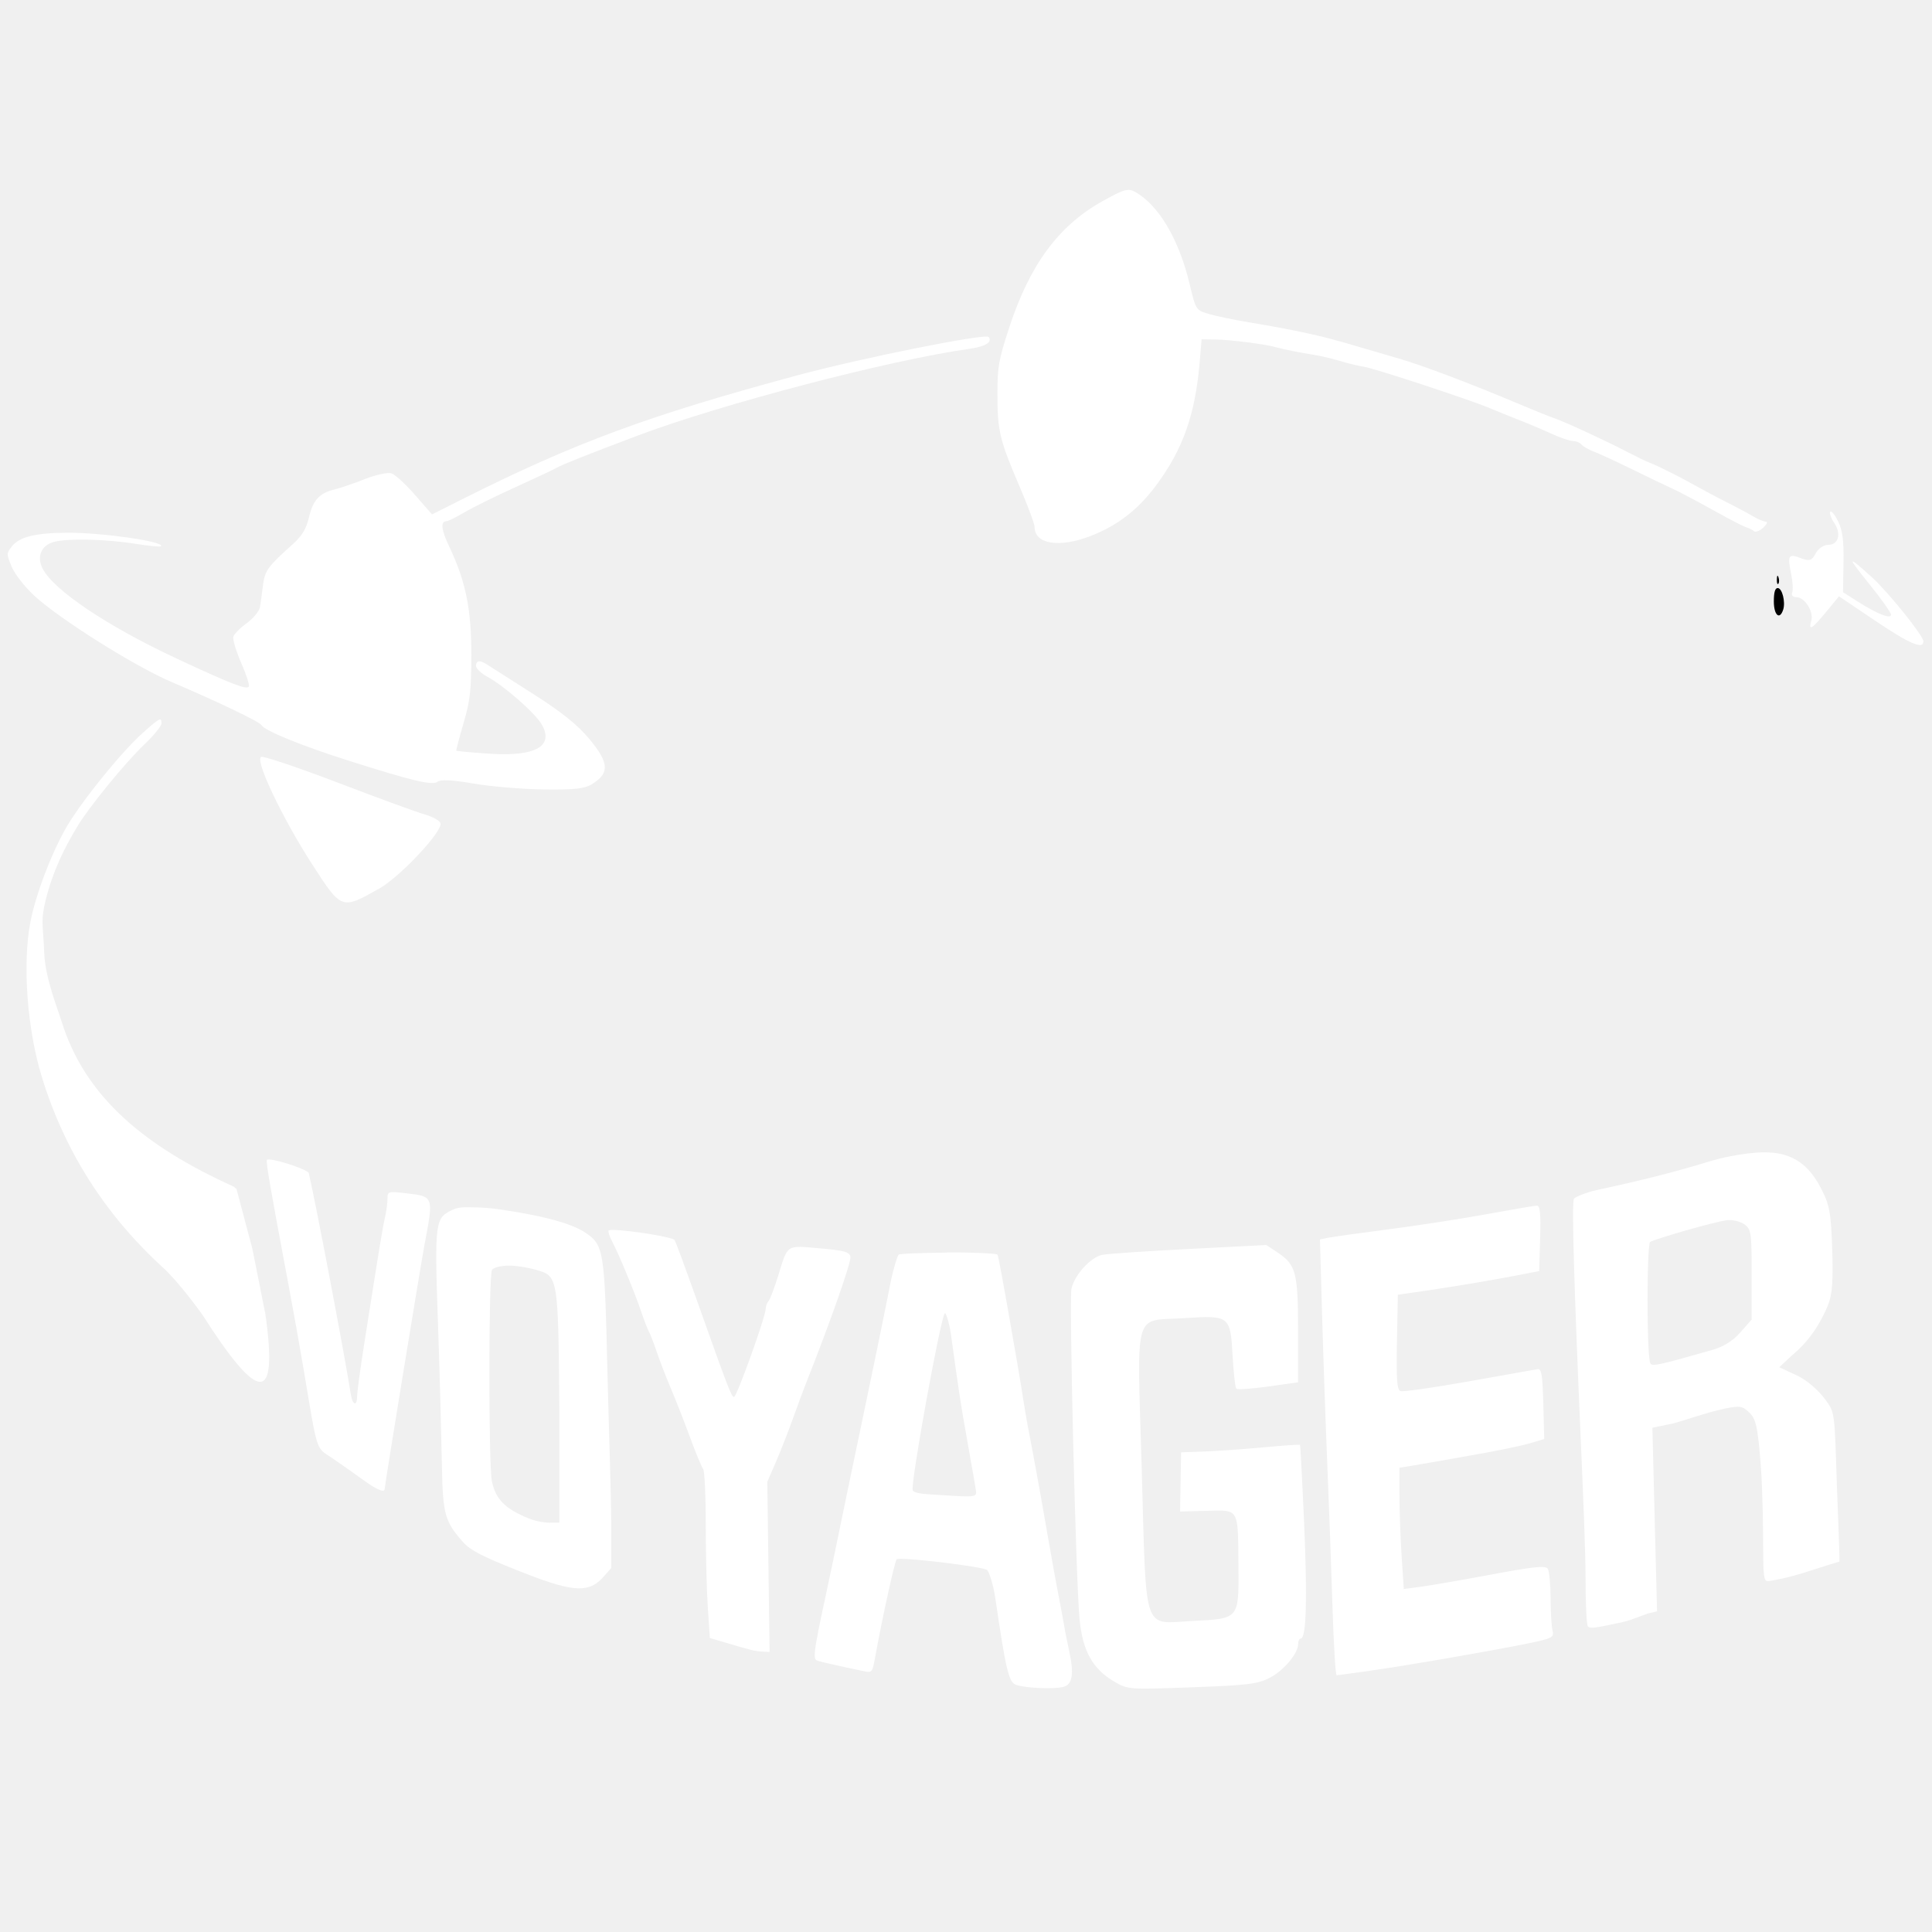
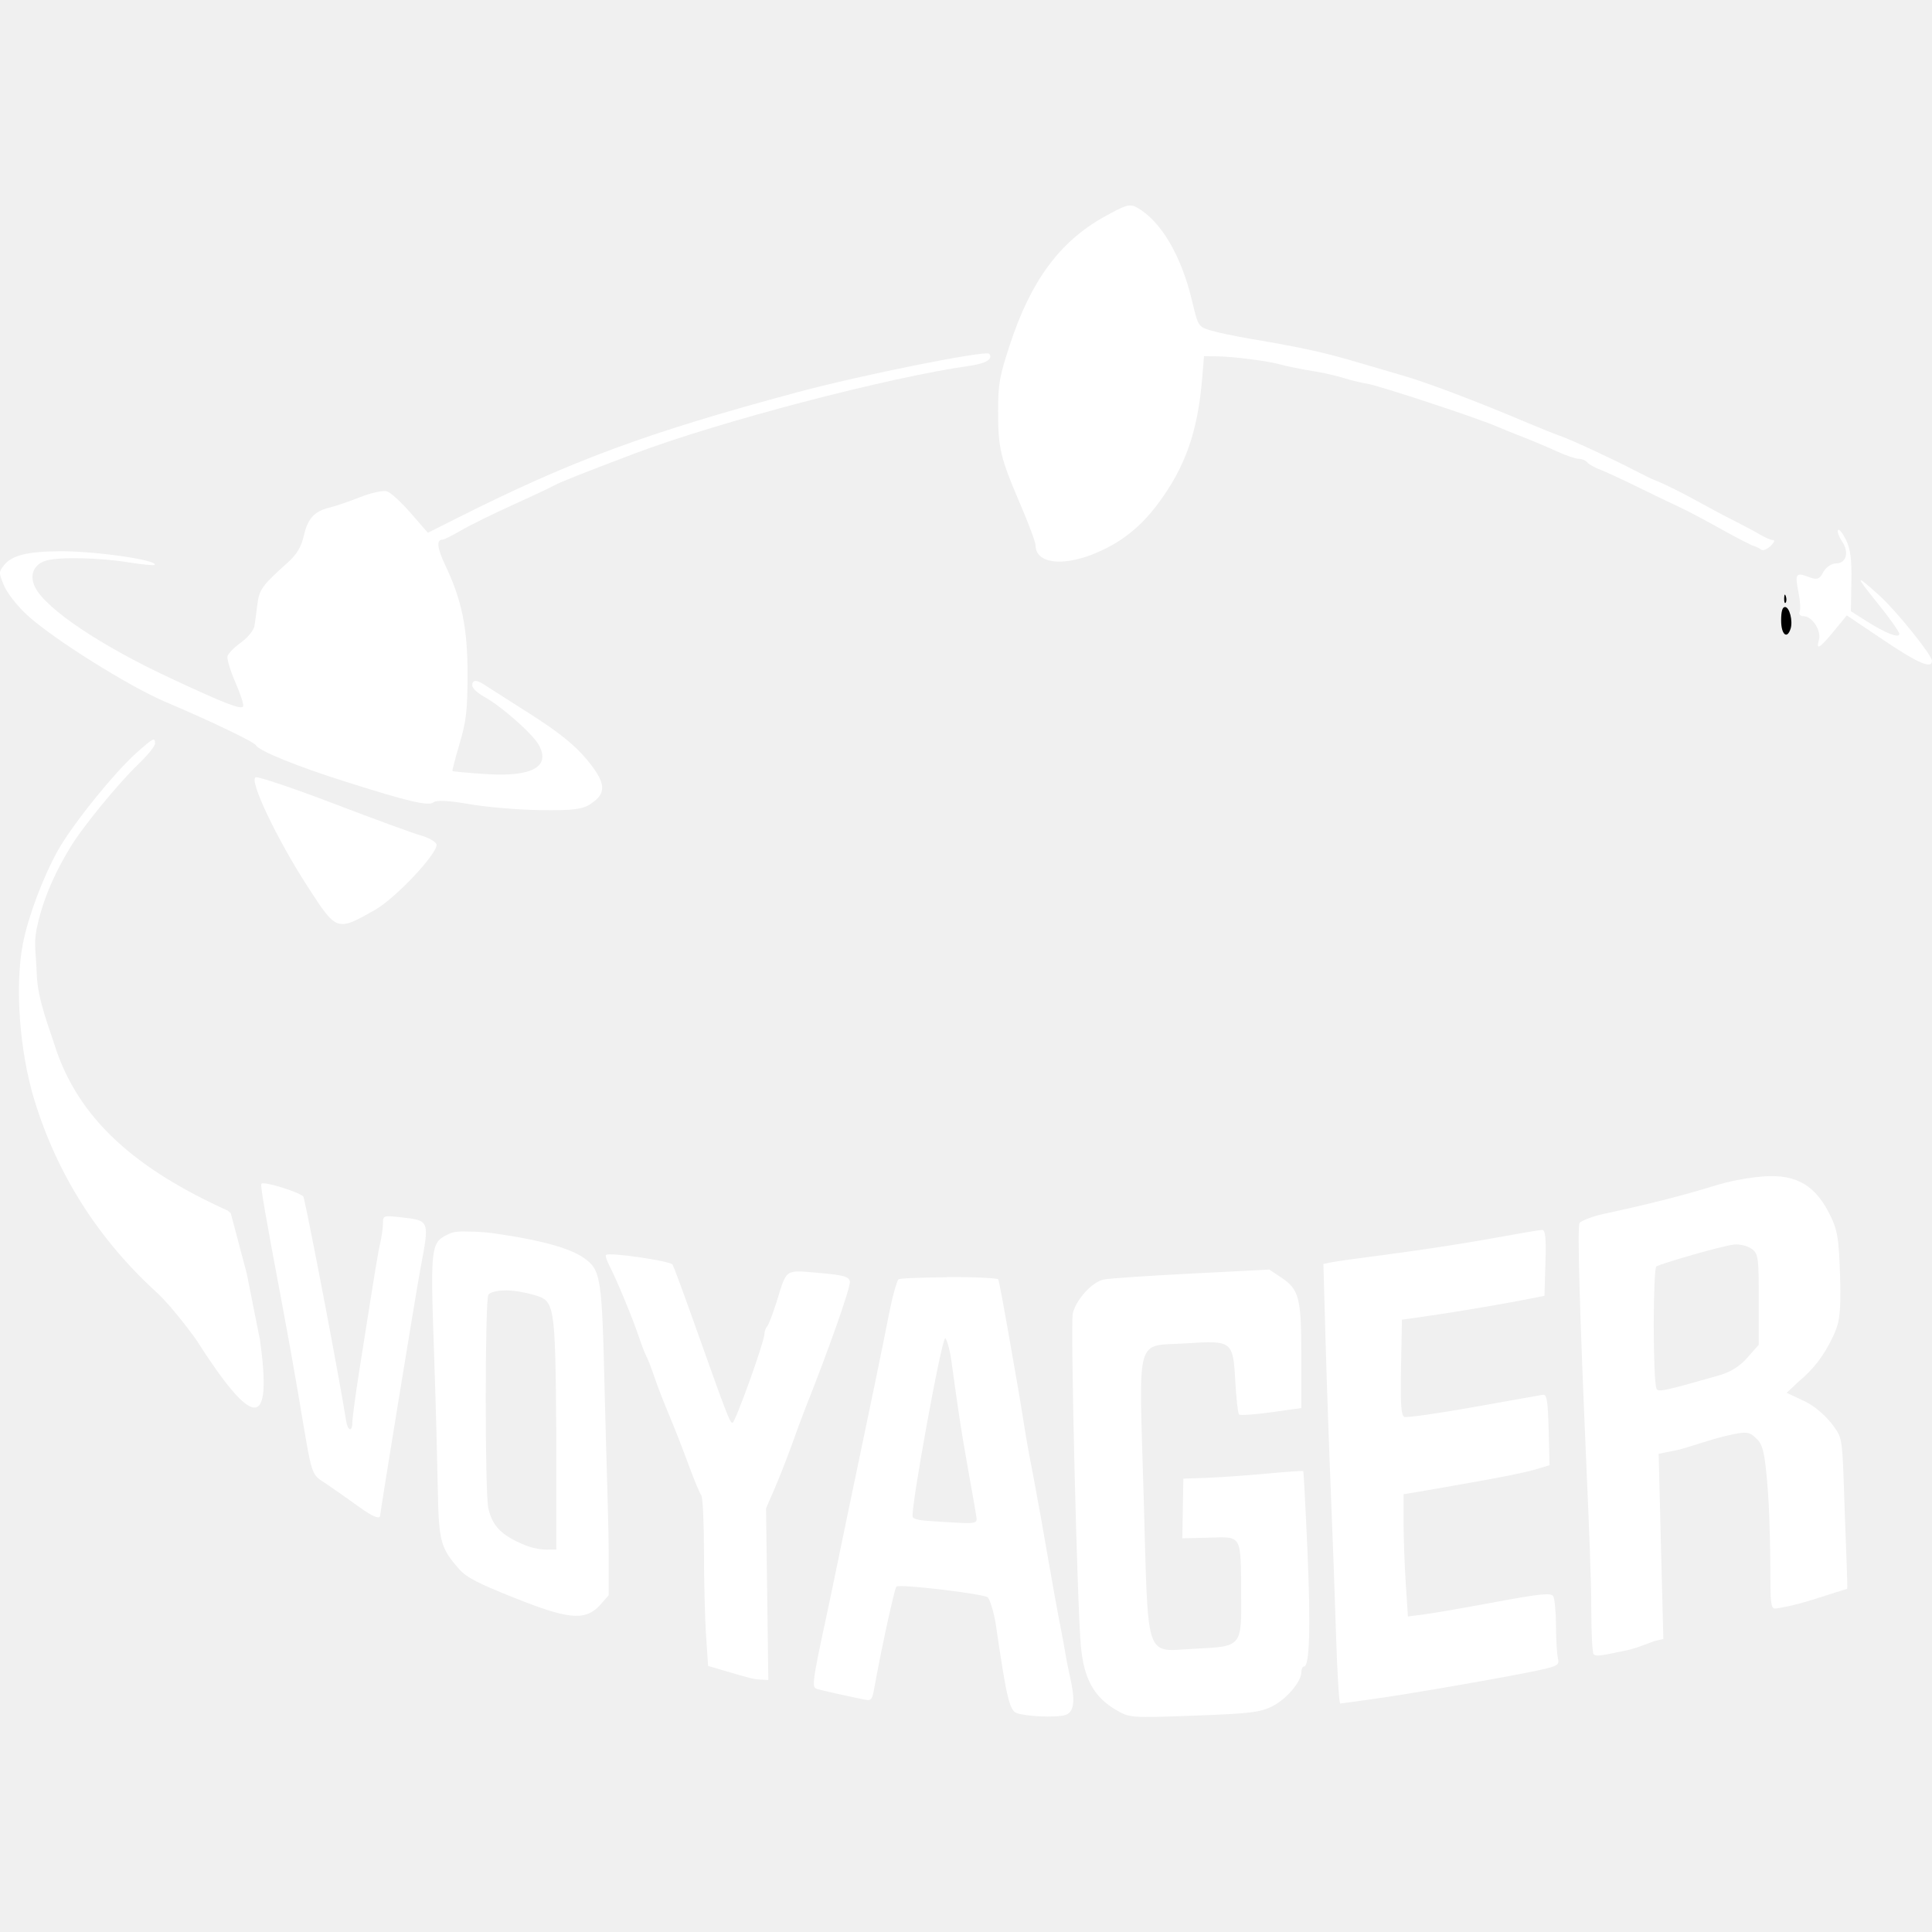
<svg xmlns="http://www.w3.org/2000/svg" width="50" height="50" id="svg34864" version="1.0">
  <defs id="defs34866" />
  <g id="layer1" transform="translate(-348.7552,-478.0905)">
-     <g id="g13036" transform="matrix(1.469365,0,0,1.789128,-174.9593,-395.9591)">
+     <g id="g13036" transform="matrix(1.481866,0,0,1.80435,-179.6167,-403.034)">
      <path id="path12517" d="m 373.101,506.653 c -0.427,0.004 -0.833,0.013 -0.852,0.031 -0.024,0.022 -0.093,0.206 -0.142,0.406 -0.176,0.729 -0.369,1.484 -0.532,2.125 -0.375,1.468 -0.432,1.723 -0.603,2.375 -0.241,0.915 -0.231,0.946 -0.142,0.969 0.066,0.017 0.501,0.098 0.852,0.156 0.098,0.016 0.113,-0.026 0.142,-0.156 0.147,-0.664 0.358,-1.44 0.39,-1.469 0.047,-0.041 1.54,0.105 1.597,0.156 0.034,0.03 0.106,0.206 0.142,0.406 0.182,1.021 0.235,1.207 0.355,1.25 0.135,0.048 0.677,0.072 0.852,0.031 0.152,-0.036 0.175,-0.193 0.106,-0.469 -0.03,-0.12 -0.08,-0.304 -0.106,-0.438 -0.026,-0.134 -0.113,-0.488 -0.177,-0.781 -0.065,-0.294 -0.176,-0.822 -0.248,-1.156 -0.073,-0.334 -0.168,-0.751 -0.213,-0.938 -0.044,-0.187 -0.115,-0.581 -0.177,-0.875 -0.289,-1.369 -0.341,-1.582 -0.355,-1.594 -0.02,-0.017 -0.46,-0.035 -0.887,-0.031 z m -0.035,0.875 c 0.019,0 0.074,0.132 0.106,0.312 0.032,0.18 0.116,0.72 0.213,1.188 0.097,0.467 0.198,0.913 0.213,1 0.03,0.177 0.111,0.168 -0.745,0.125 -0.209,-0.01 -0.339,-0.026 -0.355,-0.062 -0.042,-0.096 0.504,-2.562 0.568,-2.562 z" style="fill:#ffffff;fill-opacity:1" />
      <path id="path12513" d="m 378.778,512.807 c 0.25,-0.104 0.508,-0.354 0.508,-0.491 0,-0.044 0.021,-0.08 0.047,-0.08 0.097,0 0.117,-0.572 0.059,-1.665 -0.033,-0.619 -0.066,-1.131 -0.073,-1.137 -0.008,-0.007 -0.296,0.009 -0.642,0.036 -0.346,0.026 -0.814,0.053 -1.04,0.06 l -0.412,0.012 -0.009,0.428 -0.009,0.428 0.474,-0.01 c 0.572,-0.012 0.546,-0.05 0.554,0.81 0.007,0.756 0.013,0.75 -0.803,0.783 -0.895,0.036 -0.816,0.228 -0.9,-2.186 -0.083,-2.37 -0.159,-2.145 0.747,-2.194 0.801,-0.043 0.814,-0.035 0.854,0.551 0.016,0.241 0.045,0.453 0.064,0.469 0.019,0.017 0.271,0.002 0.561,-0.031 l 0.527,-0.061 0,-0.746 c 0,-0.843 -0.036,-0.954 -0.361,-1.132 l -0.198,-0.108 -1.355,0.057 c -0.745,0.031 -1.435,0.069 -1.533,0.085 -0.202,0.032 -0.487,0.287 -0.544,0.488 -0.043,0.153 0.077,4.208 0.142,4.777 0.053,0.465 0.23,0.726 0.615,0.91 0.236,0.113 0.253,0.114 1.362,0.081 0.967,-0.029 1.156,-0.047 1.362,-0.133 z" style="fill:#ffffff;fill-opacity:1" />
      <path id="path12511" d="m 380.578,512.698 c 0.678,-0.078 2.469,-0.336 2.913,-0.419 0.272,-0.051 0.304,-0.07 0.276,-0.16 -0.018,-0.056 -0.033,-0.266 -0.034,-0.466 -0.001,-0.2 -0.023,-0.392 -0.049,-0.426 -0.038,-0.05 -0.24,-0.033 -0.997,0.083 -0.523,0.08 -1.083,0.16 -1.245,0.177 l -0.295,0.032 -0.038,-0.479 c -0.021,-0.263 -0.038,-0.658 -0.038,-0.877 l -2.8e-4,-0.398 0.217,-0.029 c 0.119,-0.016 0.282,-0.039 0.362,-0.051 0.08,-0.012 0.444,-0.065 0.81,-0.118 0.366,-0.053 0.777,-0.123 0.913,-0.157 l 0.248,-0.061 -0.016,-0.511 c -0.014,-0.422 -0.032,-0.509 -0.103,-0.499 -0.048,0.006 -0.594,0.086 -1.213,0.177 -0.62,0.091 -1.161,0.154 -1.202,0.14 -0.059,-0.019 -0.072,-0.179 -0.06,-0.709 l 0.016,-0.685 0.492,-0.058 c 0.498,-0.059 1.342,-0.177 1.765,-0.247 l 0.232,-0.038 0.017,-0.473 c 0.013,-0.36 -0.001,-0.472 -0.058,-0.472 -0.041,4.9e-4 -0.439,0.056 -0.885,0.123 -0.446,0.067 -1.227,0.166 -1.736,0.22 -0.509,0.054 -0.987,0.109 -1.062,0.122 l -0.137,0.024 0.038,1.102 c 0.021,0.606 0.062,1.572 0.091,2.146 0.029,0.574 0.07,1.497 0.091,2.051 0.021,0.554 0.054,1.006 0.074,1.005 0.02,-10e-4 0.297,-0.032 0.615,-0.069 z" style="fill:#ffffff;fill-opacity:1" />
      <path id="path12509" d="m 369.957,511.199 -0.02,-1.231 0.151,-0.286 c 0.083,-0.157 0.217,-0.439 0.299,-0.626 0.081,-0.187 0.185,-0.416 0.23,-0.51 0.423,-0.874 0.8,-1.755 0.784,-1.832 -0.016,-0.071 -0.108,-0.092 -0.542,-0.123 -0.598,-0.043 -0.556,-0.066 -0.733,0.402 -0.065,0.174 -0.141,0.336 -0.168,0.362 -0.027,0.025 -0.049,0.075 -0.049,0.11 0,0.11 -0.51,1.276 -0.558,1.276 -0.046,0 -0.095,-0.105 -0.692,-1.484 -0.174,-0.402 -0.334,-0.756 -0.354,-0.785 -0.037,-0.053 -1.114,-0.181 -1.163,-0.139 -0.014,0.012 0.014,0.084 0.062,0.159 0.125,0.197 0.393,0.728 0.51,1.011 0.055,0.134 0.117,0.265 0.137,0.291 0.02,0.027 0.082,0.158 0.137,0.291 0.055,0.134 0.168,0.374 0.251,0.534 0.083,0.16 0.234,0.477 0.336,0.704 0.101,0.227 0.206,0.433 0.231,0.459 0.026,0.025 0.047,0.388 0.047,0.806 0,0.418 0.016,0.958 0.036,1.2 l 0.036,0.44 0.256,0.062 c 0.485,0.118 0.535,0.128 0.665,0.134 l 0.131,0.006 -0.02,-1.231 z" style="fill:#ffffff;fill-opacity:1" />
      <path id="path12507" d="m 387.233,505.216 c -0.209,0.021 -0.454,0.055 -0.731,0.125 -0.617,0.155 -1.209,0.275 -1.95,0.406 -0.203,0.036 -0.382,0.102 -0.406,0.125 -0.045,0.042 7.2e-4,1.277 0.122,3.562 0.037,0.694 0.082,1.575 0.081,1.938 -3.7e-4,0.363 0.018,0.67 0.041,0.688 0.04,0.031 0.089,0.032 0.609,-0.062 0.139,-0.025 0.346,-0.095 0.447,-0.125 l 0.162,-0.031 -0.041,-1.312 -0.041,-1.344 0.366,-0.062 c 0.201,-0.045 0.538,-0.141 0.772,-0.188 0.418,-0.084 0.445,-0.064 0.569,0.031 0.108,0.083 0.15,0.182 0.203,0.781 0.034,0.387 0.04,0.927 0.041,1.188 6.6e-4,0.377 0.01,0.469 0.081,0.469 0.049,0 0.344,-0.045 0.65,-0.125 0.306,-0.08 0.595,-0.156 0.609,-0.156 0.014,0 -0.016,-0.5 -0.041,-1.094 -0.043,-1.071 -0.033,-1.059 -0.203,-1.25 -0.102,-0.114 -0.293,-0.266 -0.487,-0.344 l -0.325,-0.125 0.203,-0.156 c 0.276,-0.191 0.45,-0.378 0.609,-0.656 0.098,-0.172 0.143,-0.293 0.122,-0.844 -0.022,-0.587 -0.047,-0.692 -0.203,-0.938 -0.268,-0.422 -0.633,-0.564 -1.259,-0.5 z m -0.406,0.969 c 0.111,-0.012 0.251,0.018 0.325,0.062 0.115,0.069 0.122,0.128 0.122,0.719 l 0,0.656 -0.203,0.188 c -0.131,0.124 -0.302,0.207 -0.487,0.25 -0.981,0.23 -1.073,0.245 -1.097,0.188 -0.064,-0.151 -0.061,-1.721 0,-1.75 0.097,-0.046 1.122,-0.289 1.341,-0.312 z" style="fill:#ffffff;fill-opacity:1" />
      <path id="path12503" d="m 364.68,505.997 c -0.123,-0.003 -0.206,0.007 -0.271,0.031 -0.325,0.124 -0.337,0.141 -0.271,1.688 0.033,0.768 0.06,1.684 0.068,2.031 0.015,0.696 0.056,0.801 0.373,1.094 0.135,0.125 0.366,0.215 0.949,0.406 0.933,0.306 1.231,0.34 1.491,0.125 l 0.169,-0.156 0,-0.656 c 0,-0.369 -0.043,-1.364 -0.068,-2.219 -0.049,-1.708 -0.063,-1.792 -0.373,-1.969 -0.217,-0.124 -0.678,-0.244 -1.525,-0.344 -0.276,-0.033 -0.419,-0.028 -0.542,-0.031 z m 0.712,0.844 c 0.157,0.002 0.331,0.029 0.475,0.062 0.383,0.089 0.388,0.092 0.407,2 l 0,1.656 -0.136,0 c -0.072,0.006 -0.255,-0.011 -0.407,-0.062 -0.423,-0.142 -0.575,-0.28 -0.644,-0.531 -0.062,-0.226 -0.059,-2.975 0,-3.062 0.021,-0.031 0.148,-0.064 0.305,-0.062 z" style="fill:#ffffff;fill-opacity:1" />
      <path id="path12499" d="m 363.198,510.069 c 0,-0.049 0.63,-3.219 0.703,-3.538 0.16,-0.698 0.164,-0.69 -0.333,-0.737 -0.311,-0.029 -0.321,-0.026 -0.321,0.081 0,0.061 -0.021,0.19 -0.048,0.286 -0.045,0.166 -0.085,0.368 -0.369,1.85 -0.064,0.334 -0.116,0.656 -0.117,0.716 -10e-4,0.154 -0.082,0.136 -0.112,-0.024 -0.1,-0.533 -0.621,-2.783 -0.74,-3.199 -0.016,-0.057 -0.696,-0.234 -0.737,-0.192 -0.022,0.022 0.055,0.388 0.373,1.777 0.083,0.36 0.204,0.918 0.27,1.238 0.258,1.257 0.21,1.133 0.509,1.3 0.146,0.082 0.386,0.221 0.533,0.308 0.255,0.153 0.389,0.198 0.389,0.133 z" style="fill:#ffffff;fill-opacity:1" />
      <path id="path12497" d="m 361.091,507.52 c -0.066,-0.277 -0.167,-0.692 -0.224,-0.923 l -0.279,-0.864 -0.051,-0.035 c -1.554,-0.578 -2.613,-1.287 -3.031,-2.391 -0.071,-0.187 -0.287,-0.628 -0.304,-0.979 -0.021,-0.435 -0.068,-0.464 0.025,-0.775 0.125,-0.419 0.333,-0.757 0.552,-1.057 0.208,-0.287 0.845,-0.927 1.197,-1.203 0.16,-0.125 0.29,-0.258 0.29,-0.294 0,-0.096 -0.025,-0.086 -0.33,0.137 -0.387,0.284 -1.12,1.032 -1.366,1.395 -0.261,0.384 -0.521,0.953 -0.611,1.335 -0.144,0.609 -0.06,1.551 0.201,2.248 0.399,1.068 1.112,1.989 2.131,2.754 0.294,0.22 0.694,0.681 0.694,0.681 0.981,1.262 1.347,1.343 1.108,-0.029 z" style="fill:#ffffff;fill-opacity:1" />
      <path id="path12495" d="m 363.104,501.386 c 0.372,-0.173 1.128,-0.838 1.076,-0.946 -0.019,-0.038 -0.142,-0.094 -0.274,-0.124 -0.132,-0.03 -0.815,-0.235 -1.518,-0.456 -0.703,-0.22 -1.316,-0.39 -1.363,-0.378 -0.125,0.033 0.365,0.881 0.907,1.569 0.507,0.644 0.507,0.644 1.172,0.335 z" style="fill:#ffffff;fill-opacity:1" />
      <path id="path12493" d="m 366.874,499.863 c 0.288,-0.152 0.27,-0.303 -0.074,-0.642 -0.207,-0.204 -0.493,-0.392 -1,-0.656 -0.39,-0.204 -0.75,-0.392 -0.8,-0.419 -0.125,-0.067 -0.195,-0.06 -0.194,0.02 3.1e-4,0.038 0.092,0.109 0.204,0.159 0.294,0.131 0.839,0.524 0.954,0.688 0.221,0.316 -0.112,0.468 -0.925,0.423 -0.312,-0.017 -0.573,-0.037 -0.579,-0.044 -0.006,-0.006 0.05,-0.183 0.125,-0.393 0.117,-0.326 0.137,-0.469 0.139,-0.983 0.002,-0.667 -0.097,-1.071 -0.39,-1.577 -0.142,-0.245 -0.157,-0.366 -0.045,-0.366 0.026,0 0.17,-0.059 0.32,-0.131 0.15,-0.072 0.552,-0.235 0.894,-0.362 0.341,-0.127 0.667,-0.253 0.724,-0.28 0.101,-0.047 0.532,-0.188 1.422,-0.464 1.46,-0.453 4.434,-1.093 5.83,-1.254 0.298,-0.034 0.428,-0.098 0.356,-0.174 -0.052,-0.055 -2.235,0.304 -3.368,0.555 -2.621,0.58 -3.923,0.975 -5.907,1.794 l -0.529,0.218 -0.298,-0.281 c -0.164,-0.155 -0.351,-0.296 -0.416,-0.313 -0.065,-0.017 -0.274,0.02 -0.466,0.082 -0.191,0.062 -0.429,0.129 -0.528,0.149 -0.273,0.053 -0.388,0.154 -0.458,0.404 -0.047,0.165 -0.123,0.269 -0.281,0.386 -0.443,0.325 -0.497,0.386 -0.529,0.592 -0.017,0.112 -0.04,0.253 -0.052,0.315 -0.011,0.062 -0.117,0.169 -0.233,0.238 -0.117,0.069 -0.224,0.158 -0.238,0.197 -0.014,0.039 0.049,0.21 0.139,0.38 0.091,0.17 0.151,0.324 0.133,0.343 -0.043,0.046 -0.327,-0.045 -1.27,-0.407 -1.222,-0.468 -2.168,-0.99 -2.361,-1.301 -0.108,-0.174 -0.026,-0.335 0.197,-0.386 0.233,-0.054 0.926,-0.041 1.438,0.027 0.237,0.031 0.439,0.047 0.451,0.035 0.063,-0.067 -1.03,-0.197 -1.64,-0.195 -0.572,0.001 -0.858,0.059 -0.991,0.201 -0.093,0.098 -0.093,0.106 1.5e-4,0.291 0.053,0.105 0.233,0.294 0.401,0.421 0.451,0.341 1.777,1.024 2.425,1.25 0.793,0.276 1.545,0.573 1.573,0.619 0.046,0.079 0.726,0.306 1.577,0.526 1.109,0.288 1.438,0.351 1.528,0.292 0.051,-0.033 0.275,-0.023 0.622,0.027 0.299,0.043 0.857,0.082 1.241,0.086 0.571,0.006 0.731,-0.01 0.879,-0.088 z" style="fill:#ffffff;fill-opacity:1" />
      <path id="path12491" d="m 390.3,497.812 c 0,-0.081 -0.622,-0.716 -0.913,-0.932 -0.435,-0.323 -0.442,-0.306 -0.043,0.1 0.212,0.215 0.385,0.416 0.385,0.445 0,0.069 -0.24,-0.009 -0.58,-0.186 l -0.266,-0.139 0.009,-0.424 c 0.007,-0.318 -0.016,-0.468 -0.095,-0.6 -0.058,-0.097 -0.119,-0.16 -0.138,-0.14 -0.018,0.02 0.012,0.092 0.069,0.161 0.13,0.158 0.076,0.318 -0.107,0.318 -0.078,0 -0.177,0.056 -0.22,0.125 -0.066,0.103 -0.109,0.115 -0.256,0.069 -0.223,-0.071 -0.243,-0.046 -0.177,0.221 0.03,0.12 0.039,0.245 0.019,0.28 -0.019,0.034 0.014,0.062 0.074,0.062 0.146,0 0.309,0.208 0.264,0.338 -0.054,0.157 0.009,0.126 0.26,-0.123 l 0.227,-0.227 0.639,0.353 c 0.606,0.335 0.847,0.42 0.847,0.3 z" style="fill:#ffffff;fill-opacity:1" />
      <path id="path12489" d="m 387.83,497.352 c 0.043,-0.112 -0.019,-0.312 -0.097,-0.312 -0.046,0 -0.068,0.061 -0.068,0.194 0,0.2 0.104,0.275 0.165,0.117 z" style="fill:#000000" />
      <path id="path12487" d="m 387.747,496.885 c -0.015,-0.039 -0.027,-0.027 -0.029,0.029 -0.002,0.051 0.009,0.08 0.026,0.064 0.016,-0.016 0.018,-0.058 0.003,-0.093 z" style="fill:#000000" />
      <path id="path12483" d="m 375.643,496.283 c 0.465,-0.149 0.825,-0.378 1.142,-0.728 0.477,-0.527 0.692,-1.03 0.77,-1.808 l 0.031,-0.305 0.251,0.003 c 0.262,0.003 0.883,0.069 1.056,0.111 0.114,0.027 0.432,0.08 0.646,0.107 0.154,0.019 0.383,0.065 0.586,0.116 0.069,0.017 0.216,0.045 0.327,0.061 0.215,0.031 1.877,0.481 2.213,0.599 0.111,0.039 0.337,0.114 0.503,0.167 0.166,0.053 0.428,0.144 0.582,0.202 0.154,0.058 0.325,0.106 0.38,0.106 0.055,0 0.121,0.023 0.148,0.05 0.026,0.028 0.127,0.075 0.224,0.105 0.097,0.03 0.402,0.146 0.679,0.258 0.277,0.112 0.593,0.236 0.704,0.278 0.111,0.041 0.427,0.178 0.704,0.305 0.277,0.127 0.543,0.24 0.591,0.252 0.049,0.012 0.111,0.037 0.138,0.056 0.028,0.019 0.1,-0.006 0.162,-0.052 0.061,-0.048 0.082,-0.086 0.045,-0.086 -0.037,0 -0.138,-0.035 -0.225,-0.077 -0.087,-0.043 -0.294,-0.133 -0.46,-0.202 -0.166,-0.068 -0.426,-0.182 -0.578,-0.252 -0.284,-0.131 -0.671,-0.289 -0.805,-0.329 -0.042,-0.012 -0.2,-0.075 -0.352,-0.14 -0.423,-0.18 -1.111,-0.441 -1.308,-0.497 -0.097,-0.027 -0.402,-0.129 -0.679,-0.225 -0.78,-0.271 -1.669,-0.547 -2.06,-0.638 -0.195,-0.046 -0.547,-0.131 -0.782,-0.188 -0.567,-0.139 -0.996,-0.217 -1.873,-0.338 -0.256,-0.035 -0.567,-0.089 -0.692,-0.119 -0.225,-0.055 -0.227,-0.057 -0.336,-0.433 -0.188,-0.647 -0.545,-1.142 -0.96,-1.332 -0.125,-0.057 -0.196,-0.04 -0.589,0.141 -0.764,0.353 -1.268,0.917 -1.629,1.823 -0.186,0.466 -0.207,0.565 -0.207,0.961 0,0.529 0.039,0.665 0.386,1.328 0.147,0.282 0.268,0.548 0.268,0.591 0,0.253 0.438,0.31 0.999,0.13 z" style="fill:#ffffff;fill-opacity:1" />
    </g>
  </g>
</svg>
